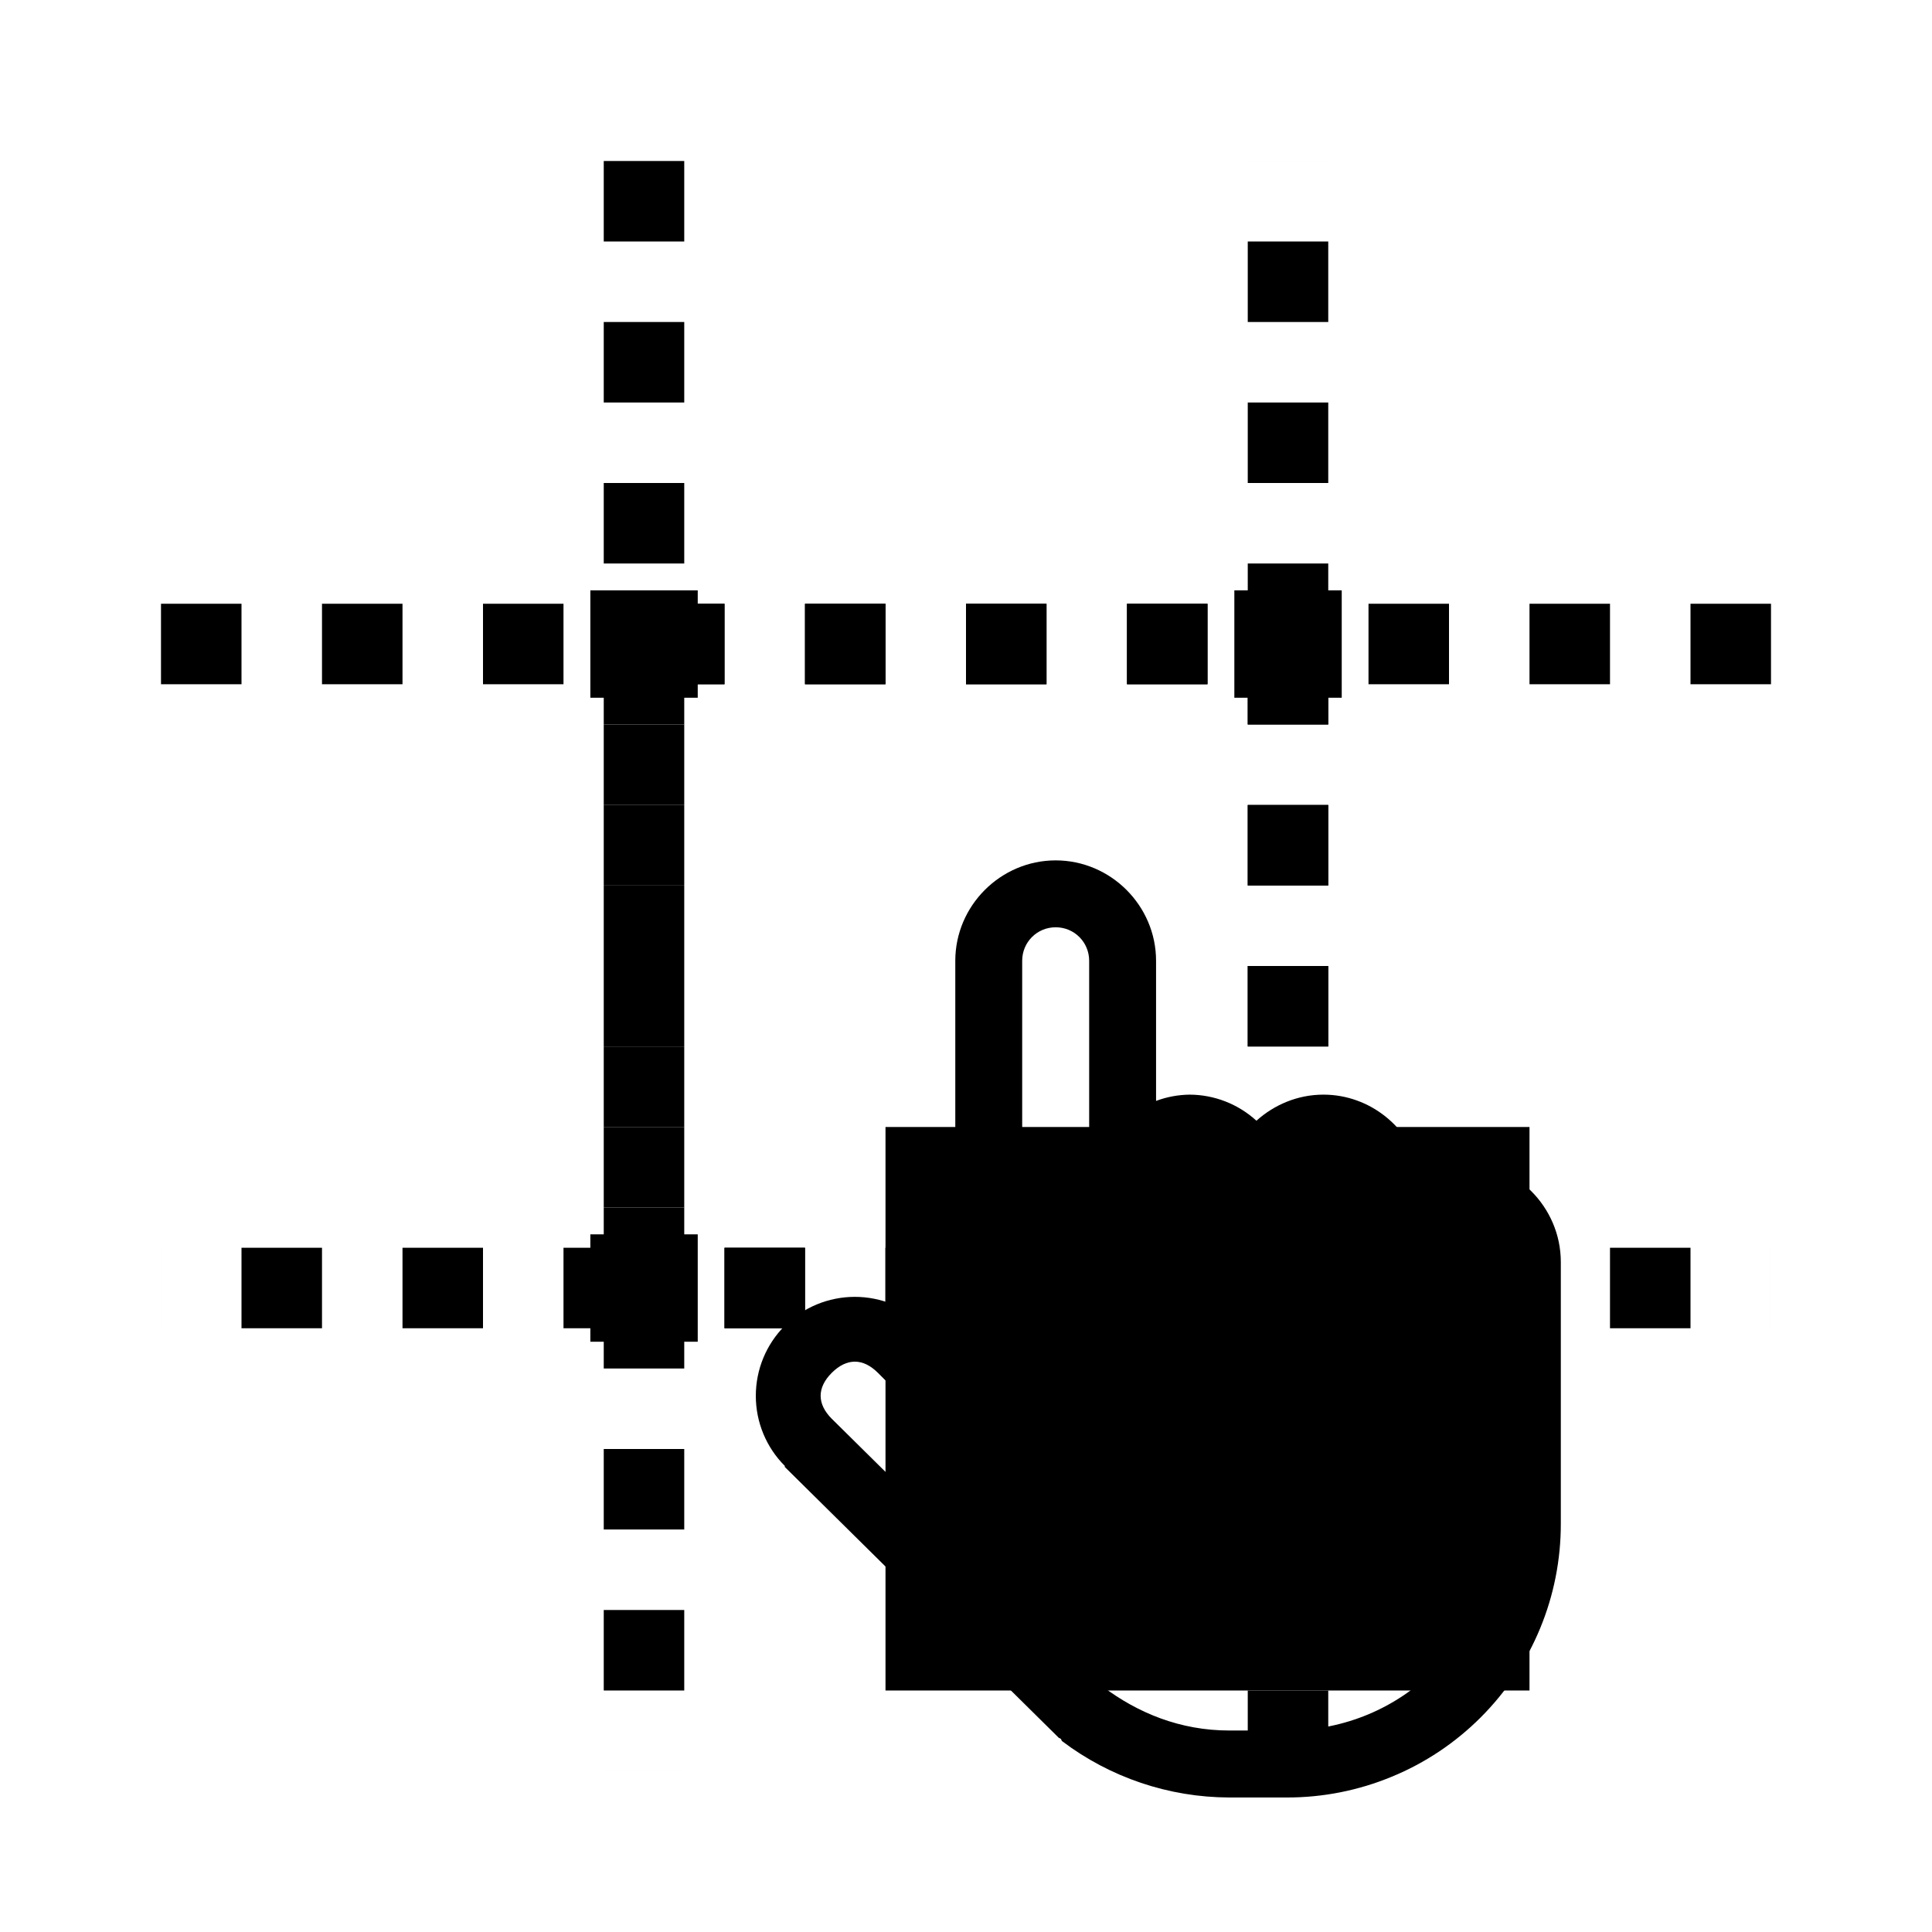
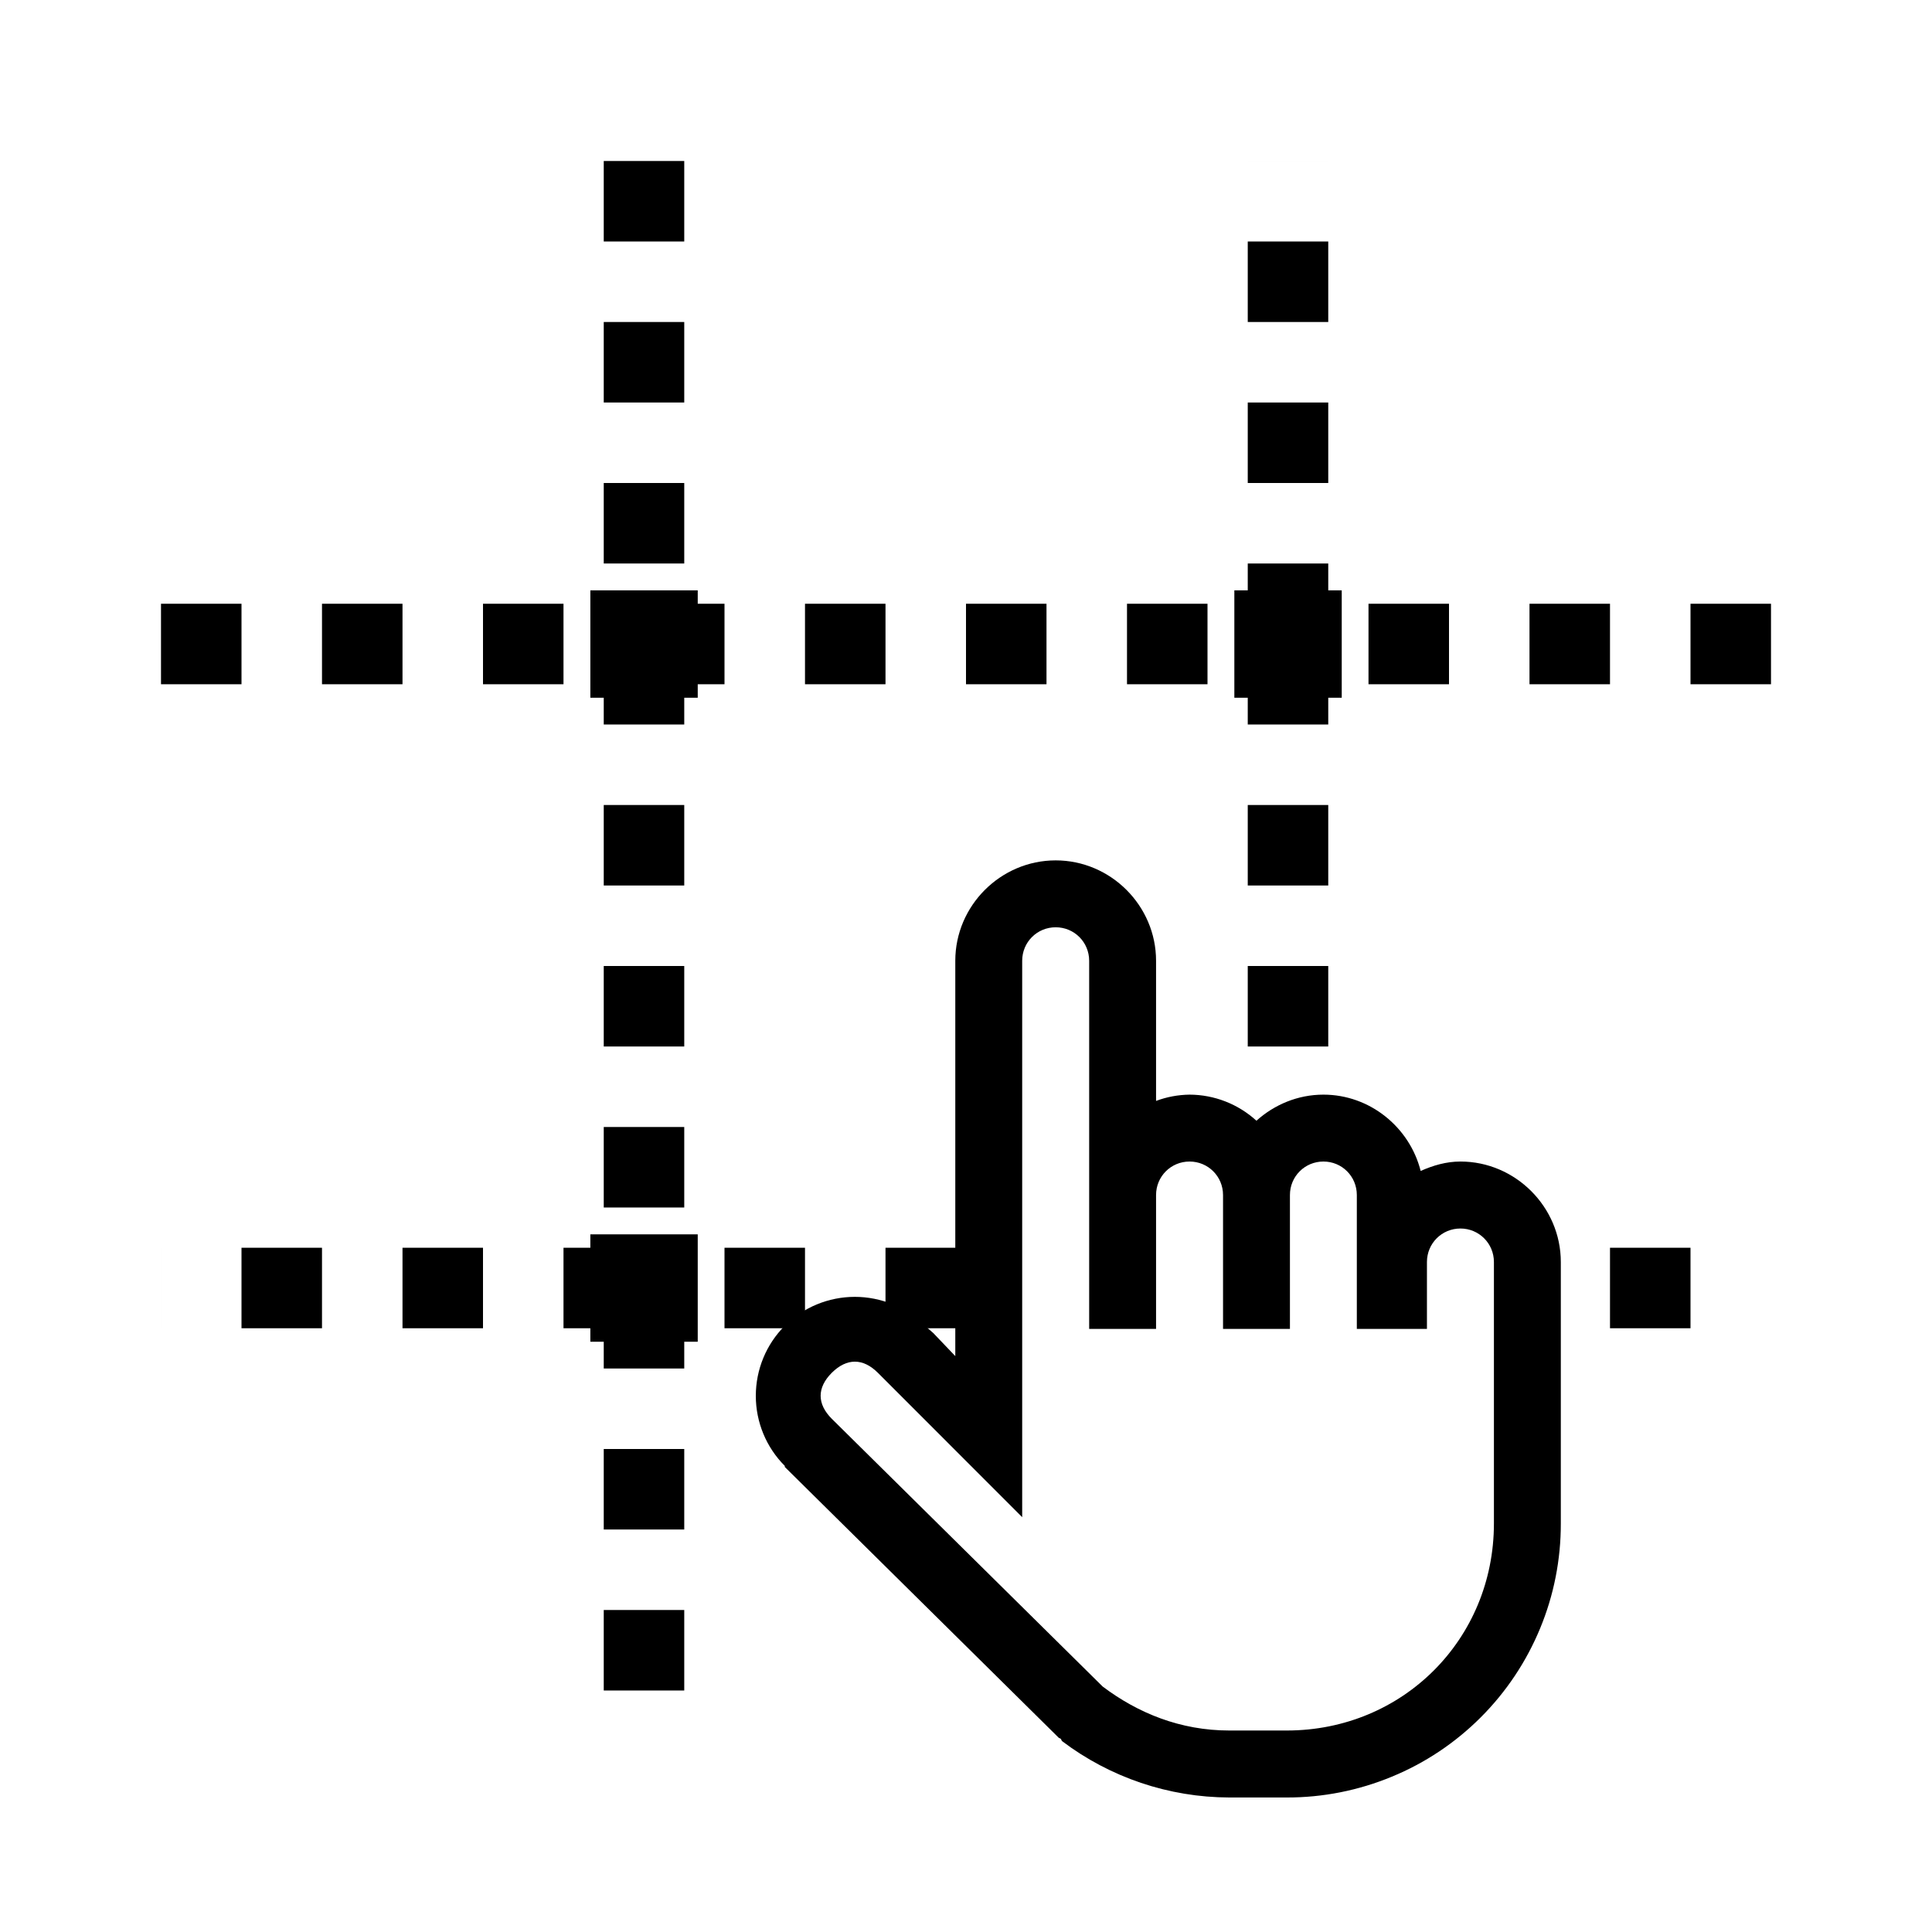
- <svg xmlns="http://www.w3.org/2000/svg" width="24" height="24" viewBox="0 0 24 24" fill="none">
-   <path d="M2 8H8V16H2" stroke="black" stroke-dasharray="1 1" />
-   <path d="M22 8H16V16H22" stroke="black" stroke-dasharray="1 1" />
-   <path d="M16 22V16H8V22" stroke="black" stroke-dasharray="1 1" />
-   <path d="M8 2V8H16V2" stroke="black" stroke-dasharray="1 1" />
-   <path d="M8 8H16V16H8V8Z" stroke="black" stroke-dasharray="1 1" />
-   <rect x="7.667" y="7.667" width="0.667" height="0.667" stroke="black" stroke-width="0.667" />
-   <rect x="7.667" y="15.667" width="0.667" height="0.667" stroke="black" stroke-width="0.667" />
-   <rect x="15.667" y="7.667" width="0.667" height="0.667" stroke="black" stroke-width="0.667" />
-   <rect x="11" y="14" width="8" height="7" fill="#000000" />
-   <path d="M13.114 10.688C12.43 10.688 11.867 11.251 11.867 11.935V16.846L11.594 16.56L11.49 16.469C11.259 16.239 10.945 16.11 10.619 16.11C10.293 16.11 9.98 16.239 9.749 16.469C9.518 16.7 9.389 17.013 9.389 17.34C9.389 17.666 9.518 17.979 9.749 18.21V18.223L13.153 21.588L13.179 21.601L13.191 21.627C13.79 22.081 14.52 22.327 15.27 22.329H15.985C16.433 22.33 16.876 22.242 17.289 22.071C17.703 21.901 18.078 21.65 18.394 21.334C18.711 21.017 18.961 20.642 19.132 20.228C19.303 19.815 19.39 19.372 19.389 18.924V15.677C19.389 14.993 18.825 14.429 18.142 14.429C17.965 14.429 17.801 14.478 17.648 14.546C17.512 14.006 17.02 13.598 16.44 13.598C16.121 13.598 15.829 13.723 15.608 13.922C15.381 13.715 15.085 13.599 14.777 13.598C14.635 13.6 14.494 13.626 14.361 13.676V11.935C14.361 11.251 13.798 10.688 13.114 10.688ZM13.114 11.519C13.345 11.519 13.53 11.704 13.53 11.935V16.508H14.361V14.845C14.361 14.614 14.546 14.429 14.777 14.429C15.008 14.429 15.193 14.614 15.193 14.845V16.508H16.024V14.845C16.024 14.614 16.209 14.429 16.44 14.429C16.671 14.429 16.855 14.614 16.855 14.845V16.508H17.726V15.677C17.726 15.446 17.911 15.261 18.142 15.261C18.372 15.261 18.558 15.446 18.558 15.677V18.925C18.558 20.365 17.425 21.497 15.985 21.497H15.271C14.662 21.497 14.135 21.28 13.698 20.951L10.333 17.625C10.148 17.44 10.148 17.238 10.333 17.053C10.519 16.869 10.72 16.869 10.905 17.053L12.698 18.847V11.935C12.698 11.704 12.883 11.519 13.114 11.519Z" fill="black" />
+ <svg xmlns="http://www.w3.org/2000/svg" width="24" height="24" viewBox="0 0 24 24" fill="none" version="1.1" id="svg22">
+   <defs id="defs26" />
+   <path d="M2 8H8V16H2" stroke="black" stroke-dasharray="1 1" id="path2" />
+   <path style="color:#000000;fill:#000000;stroke-dasharray:1, 1;-inkscape-stroke:none" d="m 17,7.5 v 1 h 1 v -1 z m 2,0 v 1 h 1 v -1 z m 2,0 v 1 h 1 v -1 z M 15.5,8 v 1 h 1 V 8 Z m 0,2 v 1 h 1 v -1 z m 0,2 v 1 h 1 v -1 z m 4.5,3.5 v 1 h 1 v -1 z" id="path4" />
+   <path style="color:#000000;fill:#000000;stroke-dasharray:1, 1;-inkscape-stroke:none" d="m 9,15.5 v 1 h 1 v -1 z m 2,0 v 1 h 1 v -1 z M 7.5,16 v 1 h 1 v -1 z m 0,2 v 1 h 1 v -1 z m 0,2 v 1 h 1 v -1 z" id="path6" />
+   <path d="M8 2V8H16V2" stroke="black" stroke-dasharray="1 1" id="path8" />
+   <rect x="7.667" y="7.667" width="0.667" height="0.667" stroke="black" stroke-width="0.667" id="rect12" />
+   <rect x="7.667" y="15.667" width="0.667" height="0.667" stroke="black" stroke-width="0.667" id="rect14" />
+   <rect x="15.667" y="7.667" width="0.667" height="0.667" stroke="black" stroke-width="0.667" id="rect16" />
+   <path d="M13.114 10.688C12.43 10.688 11.867 11.251 11.867 11.935V16.846L11.594 16.56L11.49 16.469C11.259 16.239 10.945 16.11 10.619 16.11C10.293 16.11 9.98 16.239 9.749 16.469C9.518 16.7 9.389 17.013 9.389 17.34C9.389 17.666 9.518 17.979 9.749 18.21V18.223L13.153 21.588L13.179 21.601L13.191 21.627C13.79 22.081 14.52 22.327 15.27 22.329H15.985C16.433 22.33 16.876 22.242 17.289 22.071C17.703 21.901 18.078 21.65 18.394 21.334C18.711 21.017 18.961 20.642 19.132 20.228C19.303 19.815 19.39 19.372 19.389 18.924V15.677C19.389 14.993 18.825 14.429 18.142 14.429C17.965 14.429 17.801 14.478 17.648 14.546C17.512 14.006 17.02 13.598 16.44 13.598C16.121 13.598 15.829 13.723 15.608 13.922C15.381 13.715 15.085 13.599 14.777 13.598C14.635 13.6 14.494 13.626 14.361 13.676V11.935C14.361 11.251 13.798 10.688 13.114 10.688ZM13.114 11.519C13.345 11.519 13.53 11.704 13.53 11.935V16.508H14.361V14.845C14.361 14.614 14.546 14.429 14.777 14.429C15.008 14.429 15.193 14.614 15.193 14.845V16.508H16.024V14.845C16.024 14.614 16.209 14.429 16.44 14.429C16.671 14.429 16.855 14.614 16.855 14.845V16.508H17.726V15.677C17.726 15.446 17.911 15.261 18.142 15.261C18.372 15.261 18.558 15.446 18.558 15.677V18.925C18.558 20.365 17.425 21.497 15.985 21.497H15.271C14.662 21.497 14.135 21.28 13.698 20.951L10.333 17.625C10.148 17.44 10.148 17.238 10.333 17.053C10.519 16.869 10.72 16.869 10.905 17.053L12.698 18.847V11.935C12.698 11.704 12.883 11.519 13.114 11.519Z" fill="black" id="path20" />
</svg>
